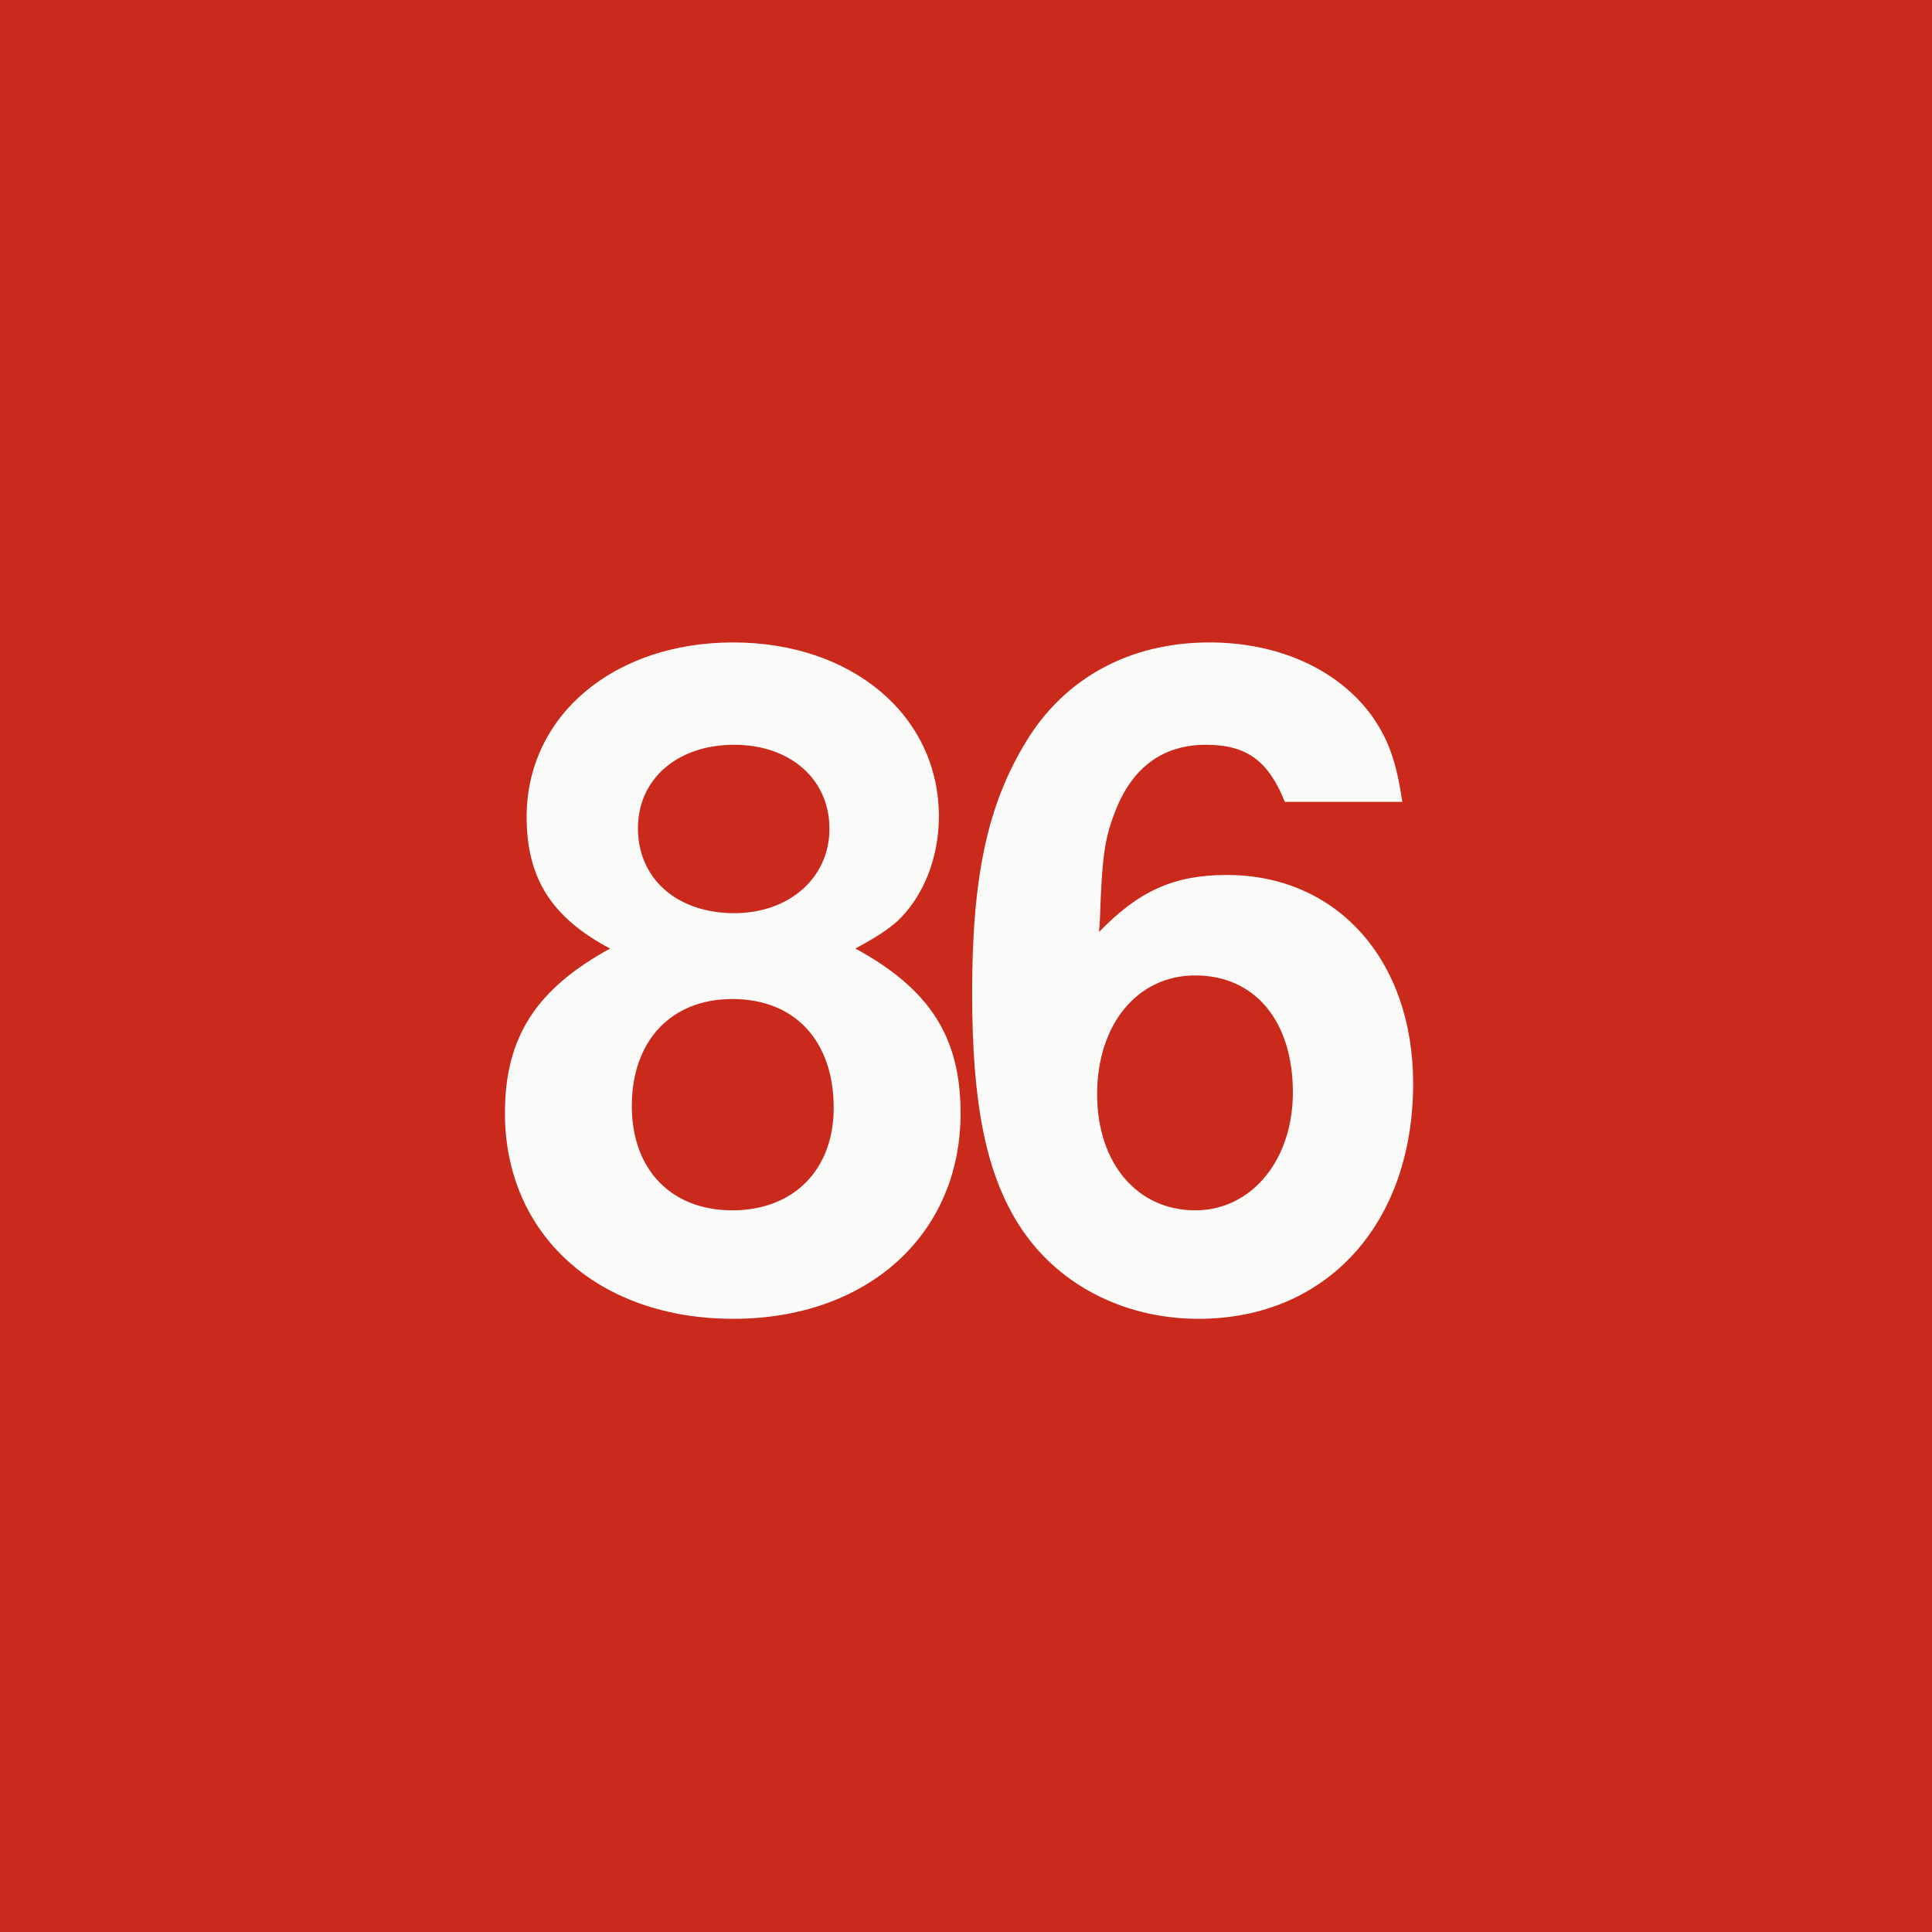
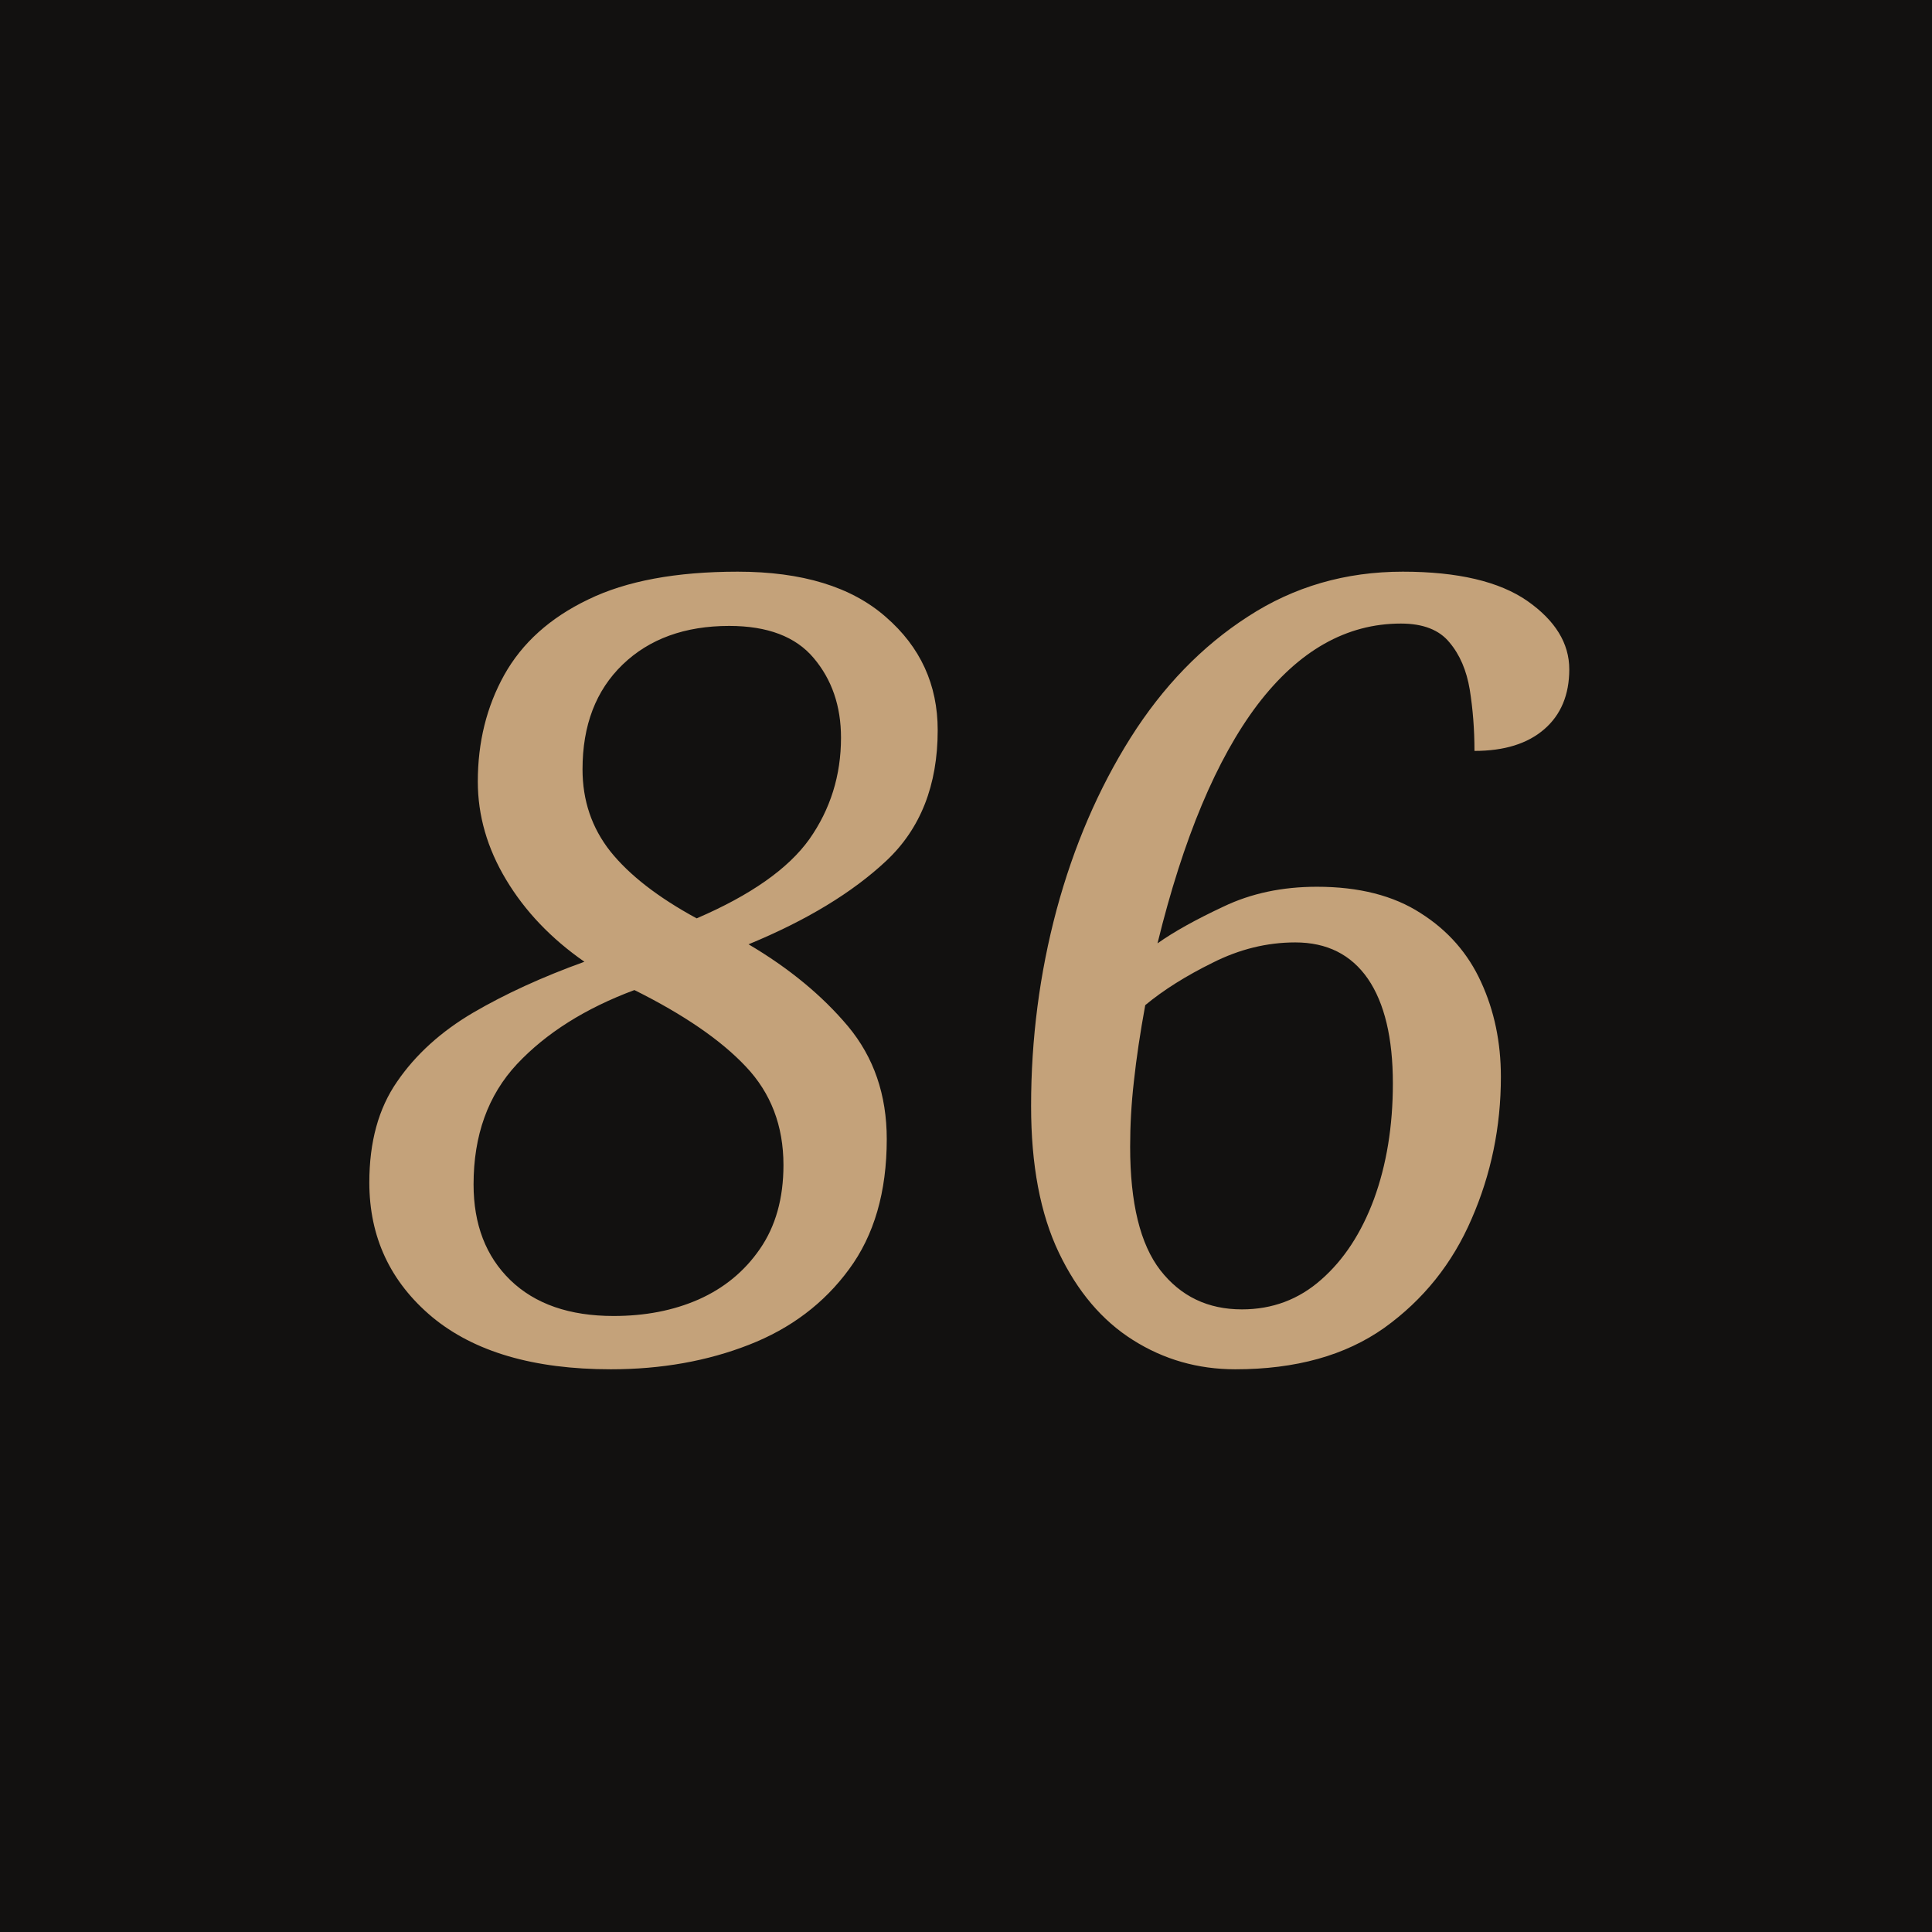
<svg xmlns="http://www.w3.org/2000/svg" viewBox="0 0 64 64">
-   <rect width="64" height="64" fill="#c92a1c" />
-   <text x="32" y="43" text-anchor="middle" font-family="Archivo, Helvetica, Arial, sans-serif" font-size="30" font-weight="800" fill="#fafaf8" letter-spacing="-1.5">86</text>
+   <rect width="64" height="64" fill="#121110" />
+   <text x="32" y="45" text-anchor="middle" font-family="'Bodoni Moda', Didot, 'Bodoni 72', Georgia, serif" font-style="italic" font-size="36" fill="#c4a27a">86</text>
</svg>
